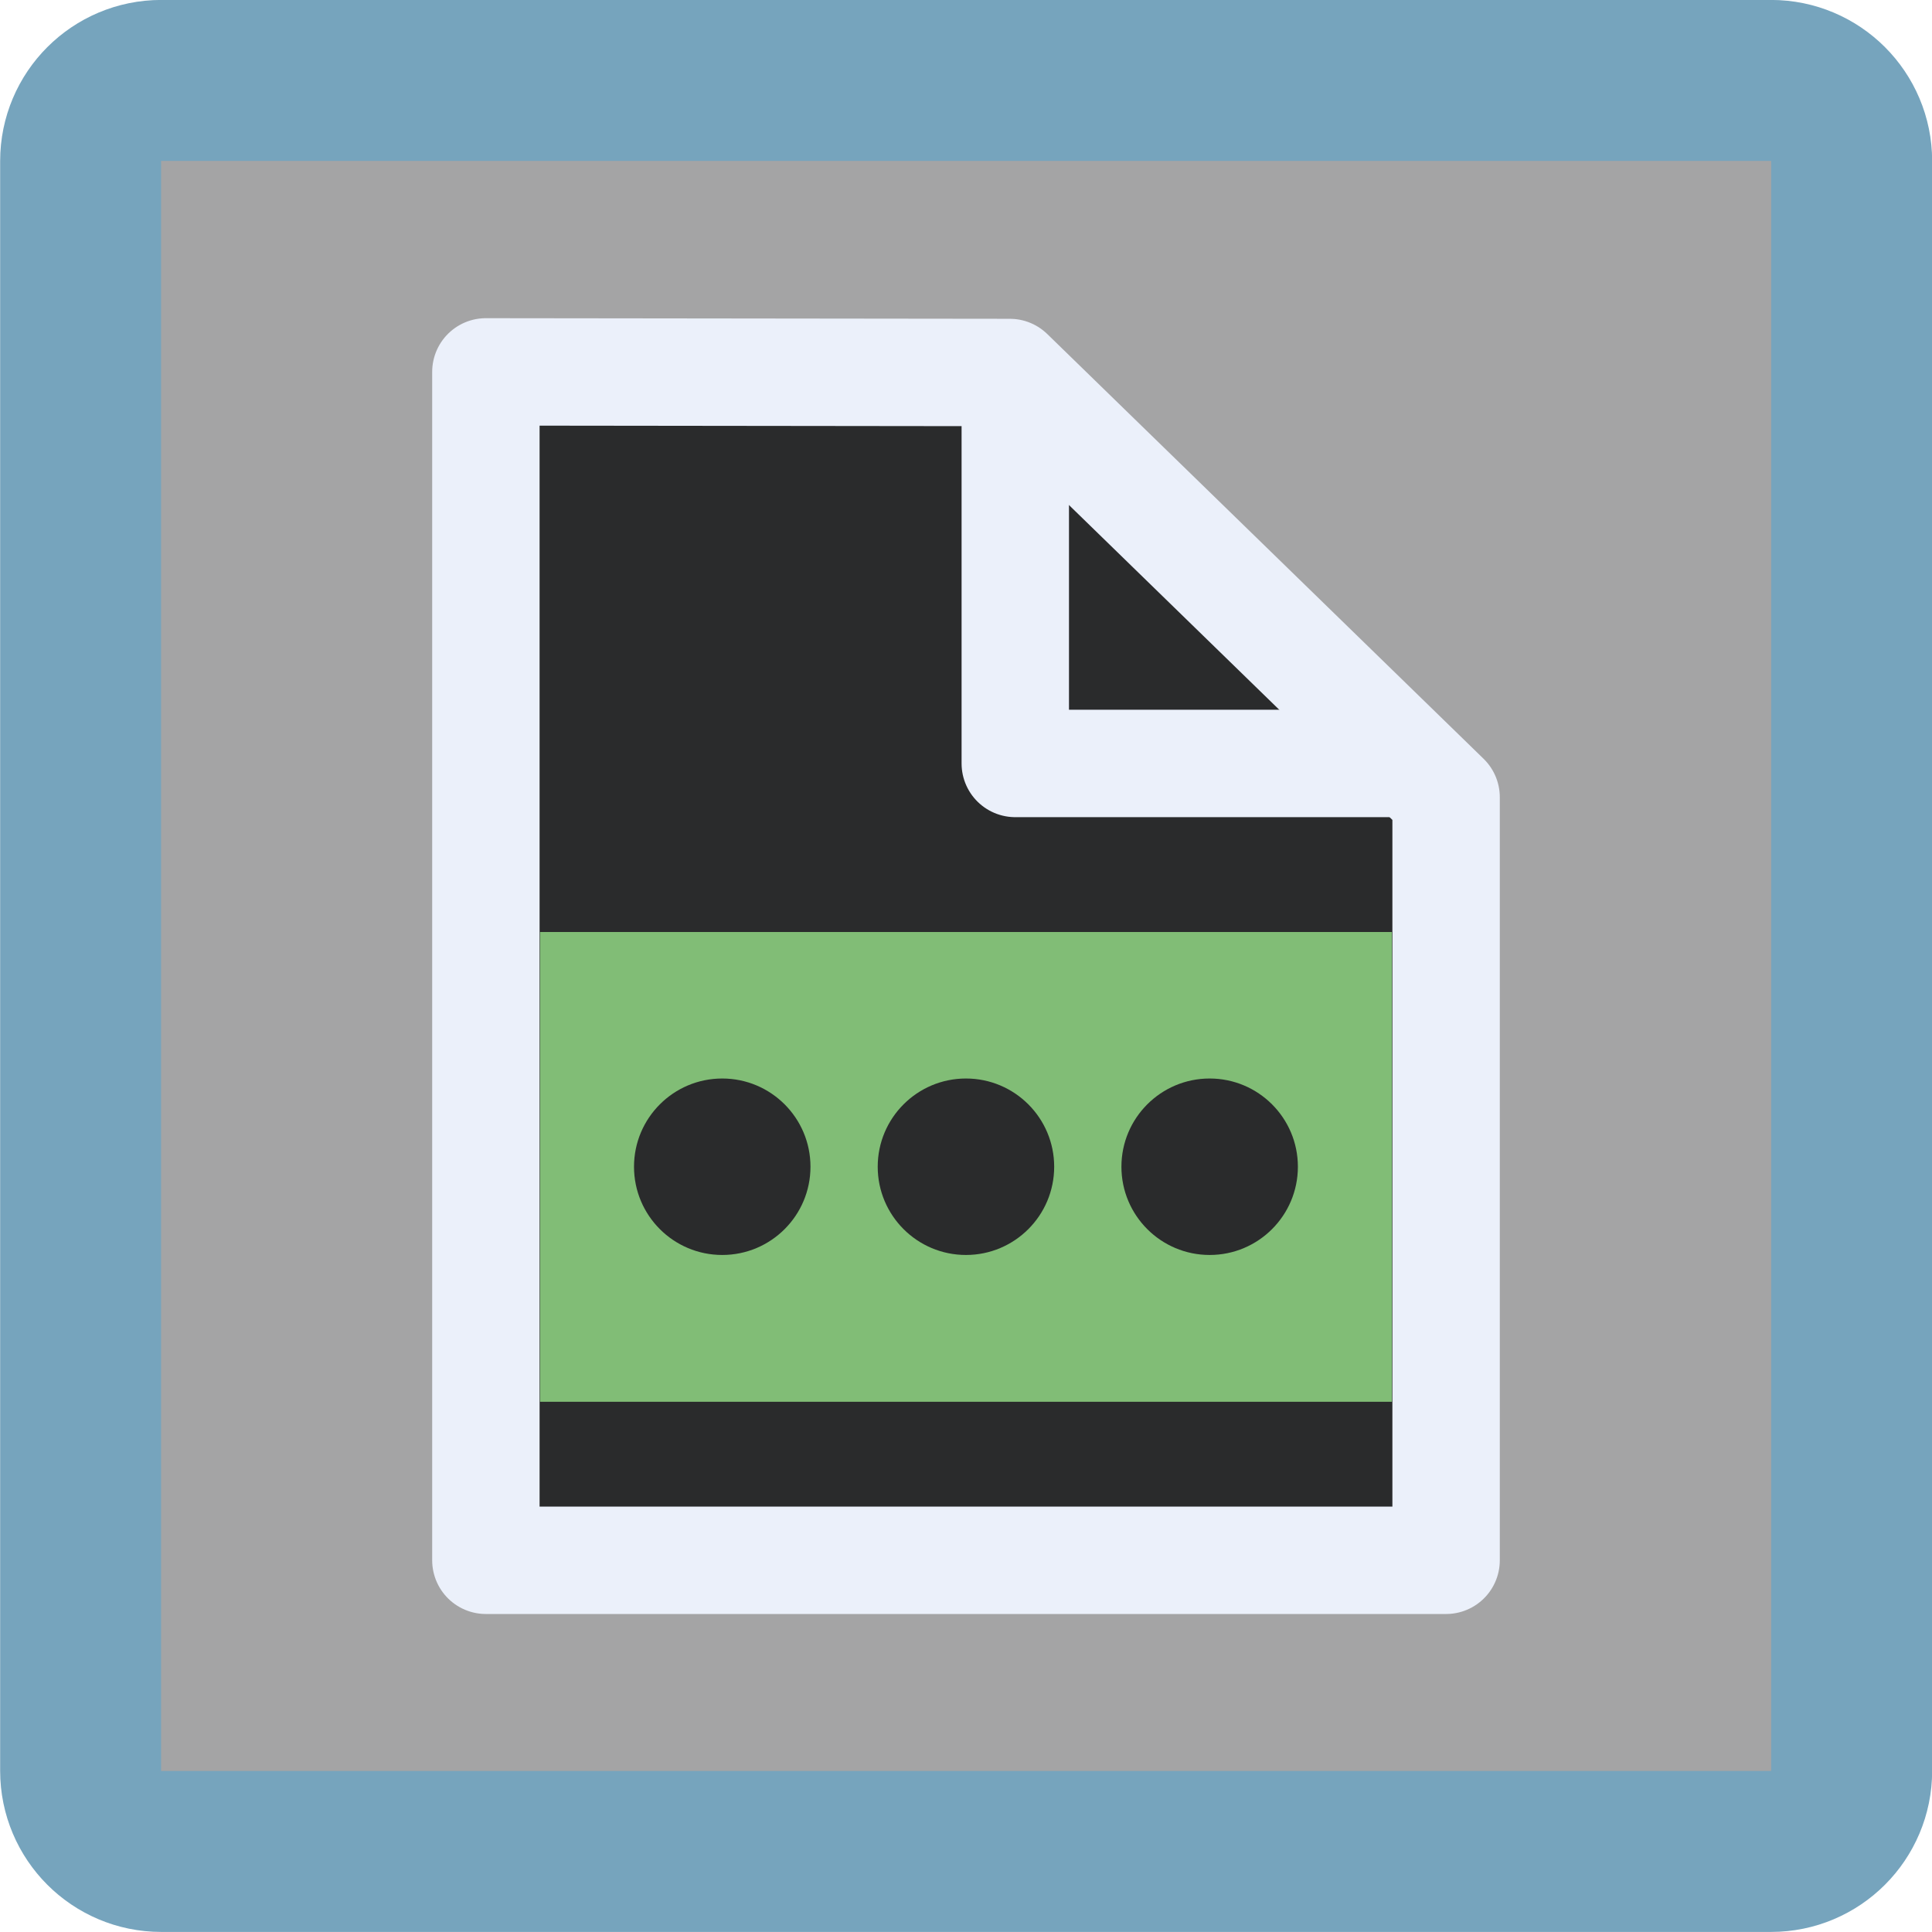
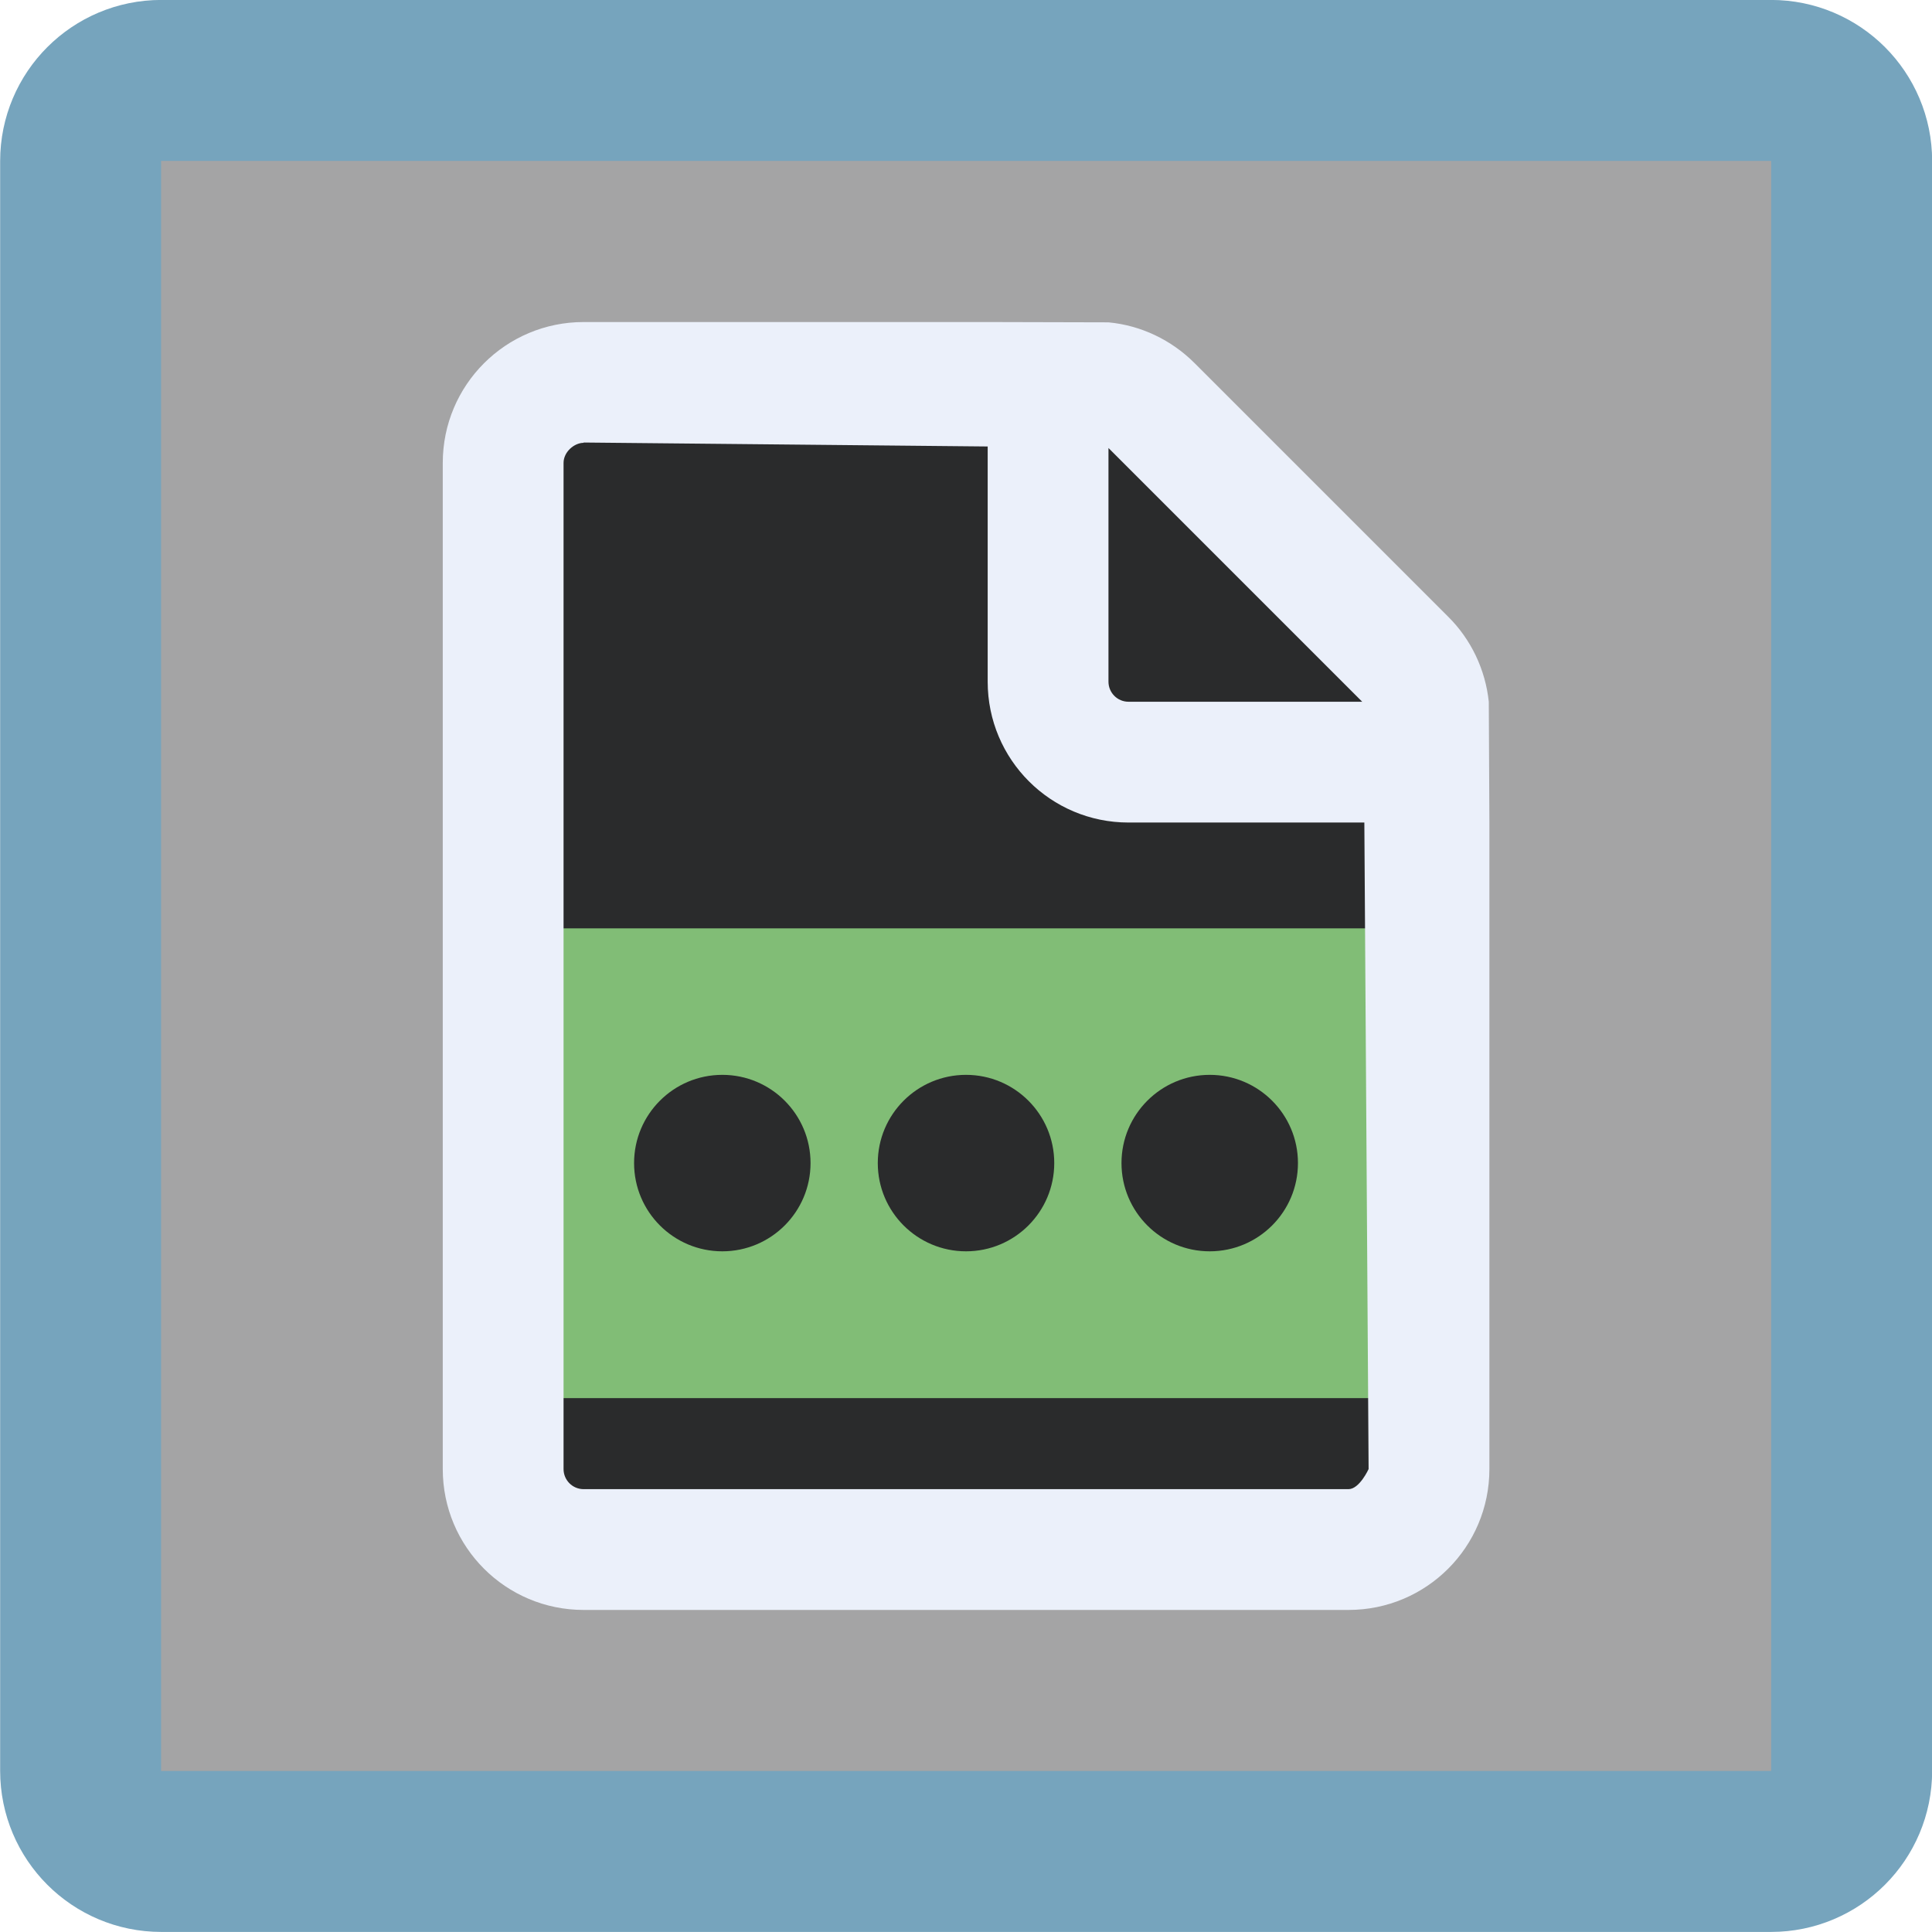
<svg xmlns="http://www.w3.org/2000/svg" width="6.35mm" height="6.35mm" viewBox="0 0 6.35 6.35" version="1.1" id="svg5" xml:space="preserve">
  <defs id="defs2" />
  <g id="layer1" transform="translate(49.70097,-148.9297)">
-     <g id="g43992">
+     <g id="g2608">
      <rect style="fill:#48494a;fill-opacity:0.499;stroke:#76a4bd;stroke-width:0.529;stroke-linecap:round;stroke-linejoin:round;stroke-dasharray:none;stroke-opacity:1;paint-order:markers fill stroke" id="rect42659" width="5.821" height="5.821" x="-49.436" y="149.194" rx="0.265" ry="0.265" />
-       <g id="g43917">
-         <path style="fill:#2a2b2c;fill-opacity:1;stroke:#ebf0fa;stroke-width:0.353;stroke-linecap:round;stroke-linejoin:round;stroke-dasharray:none;stroke-opacity:1;paint-order:markers fill stroke" d="m -46.382,150.154 1.434,1.396 v 2.508 h -3.156 v -3.906 z" id="path42661" />
-         <path style="fill:none;fill-opacity:1;stroke:#ebf0fa;stroke-width:0.353;stroke-linecap:round;stroke-linejoin:round;stroke-dasharray:none;stroke-dashoffset:6.938;stroke-opacity:1;paint-order:markers fill stroke" d="m -45.106,151.439 h -1.258 v -1.235" id="path42663" />
-         <rect style="fill:#81bd76;fill-opacity:1;stroke:none;stroke-width:0.353;stroke-linecap:round;stroke-linejoin:round;stroke-dasharray:none;stroke-dashoffset:4.324;stroke-opacity:1;paint-order:markers fill stroke" id="rect42721" width="2.8" height="1.544" x="-47.926" y="151.993" />
-         <g id="g43856" transform="translate(0.0058639,-0.01152277)">
-           <circle style="fill:#2a2b2c;fill-opacity:1;stroke:none;stroke-width:0.353;stroke-linecap:round;stroke-linejoin:round;stroke-dasharray:none;stroke-dashoffset:4.324;stroke-opacity:1;paint-order:markers fill stroke" id="path43691" cx="-47.333" cy="152.776" r="0.29" />
-           <circle style="fill:#2a2b2c;fill-opacity:1;stroke:none;stroke-width:0.353;stroke-linecap:round;stroke-linejoin:round;stroke-dasharray:none;stroke-dashoffset:4.324;stroke-opacity:1;paint-order:markers fill stroke" id="circle43849" cx="-46.532" cy="152.776" r="0.29" />
-           <circle style="fill:#2a2b2c;fill-opacity:1;stroke:none;stroke-width:0.353;stroke-linecap:round;stroke-linejoin:round;stroke-dasharray:none;stroke-dashoffset:4.324;stroke-opacity:1;paint-order:markers fill stroke" id="circle43851" cx="-45.731" cy="152.776" r="0.29" />
+       <g id="g2559" transform="translate(8.650293,-4.352833)">
+         <path style="fill:#2a2b2c;fill-opacity:1;stroke-width:0.026" d="m -56.64,154.655 -0.003,3.691 2.944,0.039 0.046,-2.819 -0.908,-0.963 z" id="path2543" />
+         <g id="g2412" transform="translate(-8.650069,4.34082)">
+           <rect style="fill:#81bd76;fill-opacity:1;stroke:none;stroke-width:0.353;stroke-linecap:round;stroke-linejoin:round;stroke-dasharray:none;stroke-dashoffset:4.324;stroke-opacity:1;paint-order:markers fill stroke" id="rect42721" width="2.8" height="1.544" x="-47.926" y="151.993" />
+           <g id="g43856" transform="translate(0.0058639,-0.01152277)">
+             <circle style="fill:#2a2b2c;fill-opacity:1;stroke:none;stroke-width:0.353;stroke-linecap:round;stroke-linejoin:round;stroke-dasharray:none;stroke-dashoffset:4.324;stroke-opacity:1;paint-order:markers fill stroke" id="path43691" cx="-47.333" cy="152.776" r="0.29" />
+             <circle style="fill:#2a2b2c;fill-opacity:1;stroke:none;stroke-width:0.353;stroke-linecap:round;stroke-linejoin:round;stroke-dasharray:none;stroke-dashoffset:4.324;stroke-opacity:1;paint-order:markers fill stroke" id="circle43849" cx="-46.532" cy="152.776" r="0.29" />
+             <circle style="fill:#2a2b2c;fill-opacity:1;stroke:none;stroke-width:0.353;stroke-linecap:round;stroke-linejoin:round;stroke-dasharray:none;stroke-dashoffset:4.324;stroke-opacity:1;paint-order:markers fill stroke" id="circle43851" cx="-45.731" cy="152.776" r="0.29" />
+           </g>
        </g>
+         <path id="path2545" style="fill:#ebf0fa;fill-opacity:1;stroke:none;stroke-width:0.265" d="m -55.105,154.341 h -1.328 c -0.256,0 -0.463,0.207 -0.463,0.463 v 3.307 c 0,0.256 0.207,0.463 0.463,0.463 h 2.514 c 0.256,0 0.463,-0.207 0.463,-0.463 v -2.125 l -0.002,-0.397 c -0.011,-0.105 -0.058,-0.205 -0.134,-0.28 l -0.833,-0.833 c -0.076,-0.076 -0.176,-0.124 -0.283,-0.134 m -1.725,0.395 1.328,0.013 v 0.773 c 0,0.256 0.207,0.463 0.463,0.463 h 0.775 l 0.014,2.125 c 0,0 -0.03,0.066 -0.066,0.066 h -2.514 c -0.037,0 -0.066,-0.03 -0.066,-0.066 v -3.307 c 0,-0.036 0.035,-0.066 0.066,-0.066 z m 1.725,0.018 0.834,0.834 h -0.768 c -0.037,0 -0.066,-0.03 -0.066,-0.066 z" />
      </g>
    </g>
  </g>
</svg>
